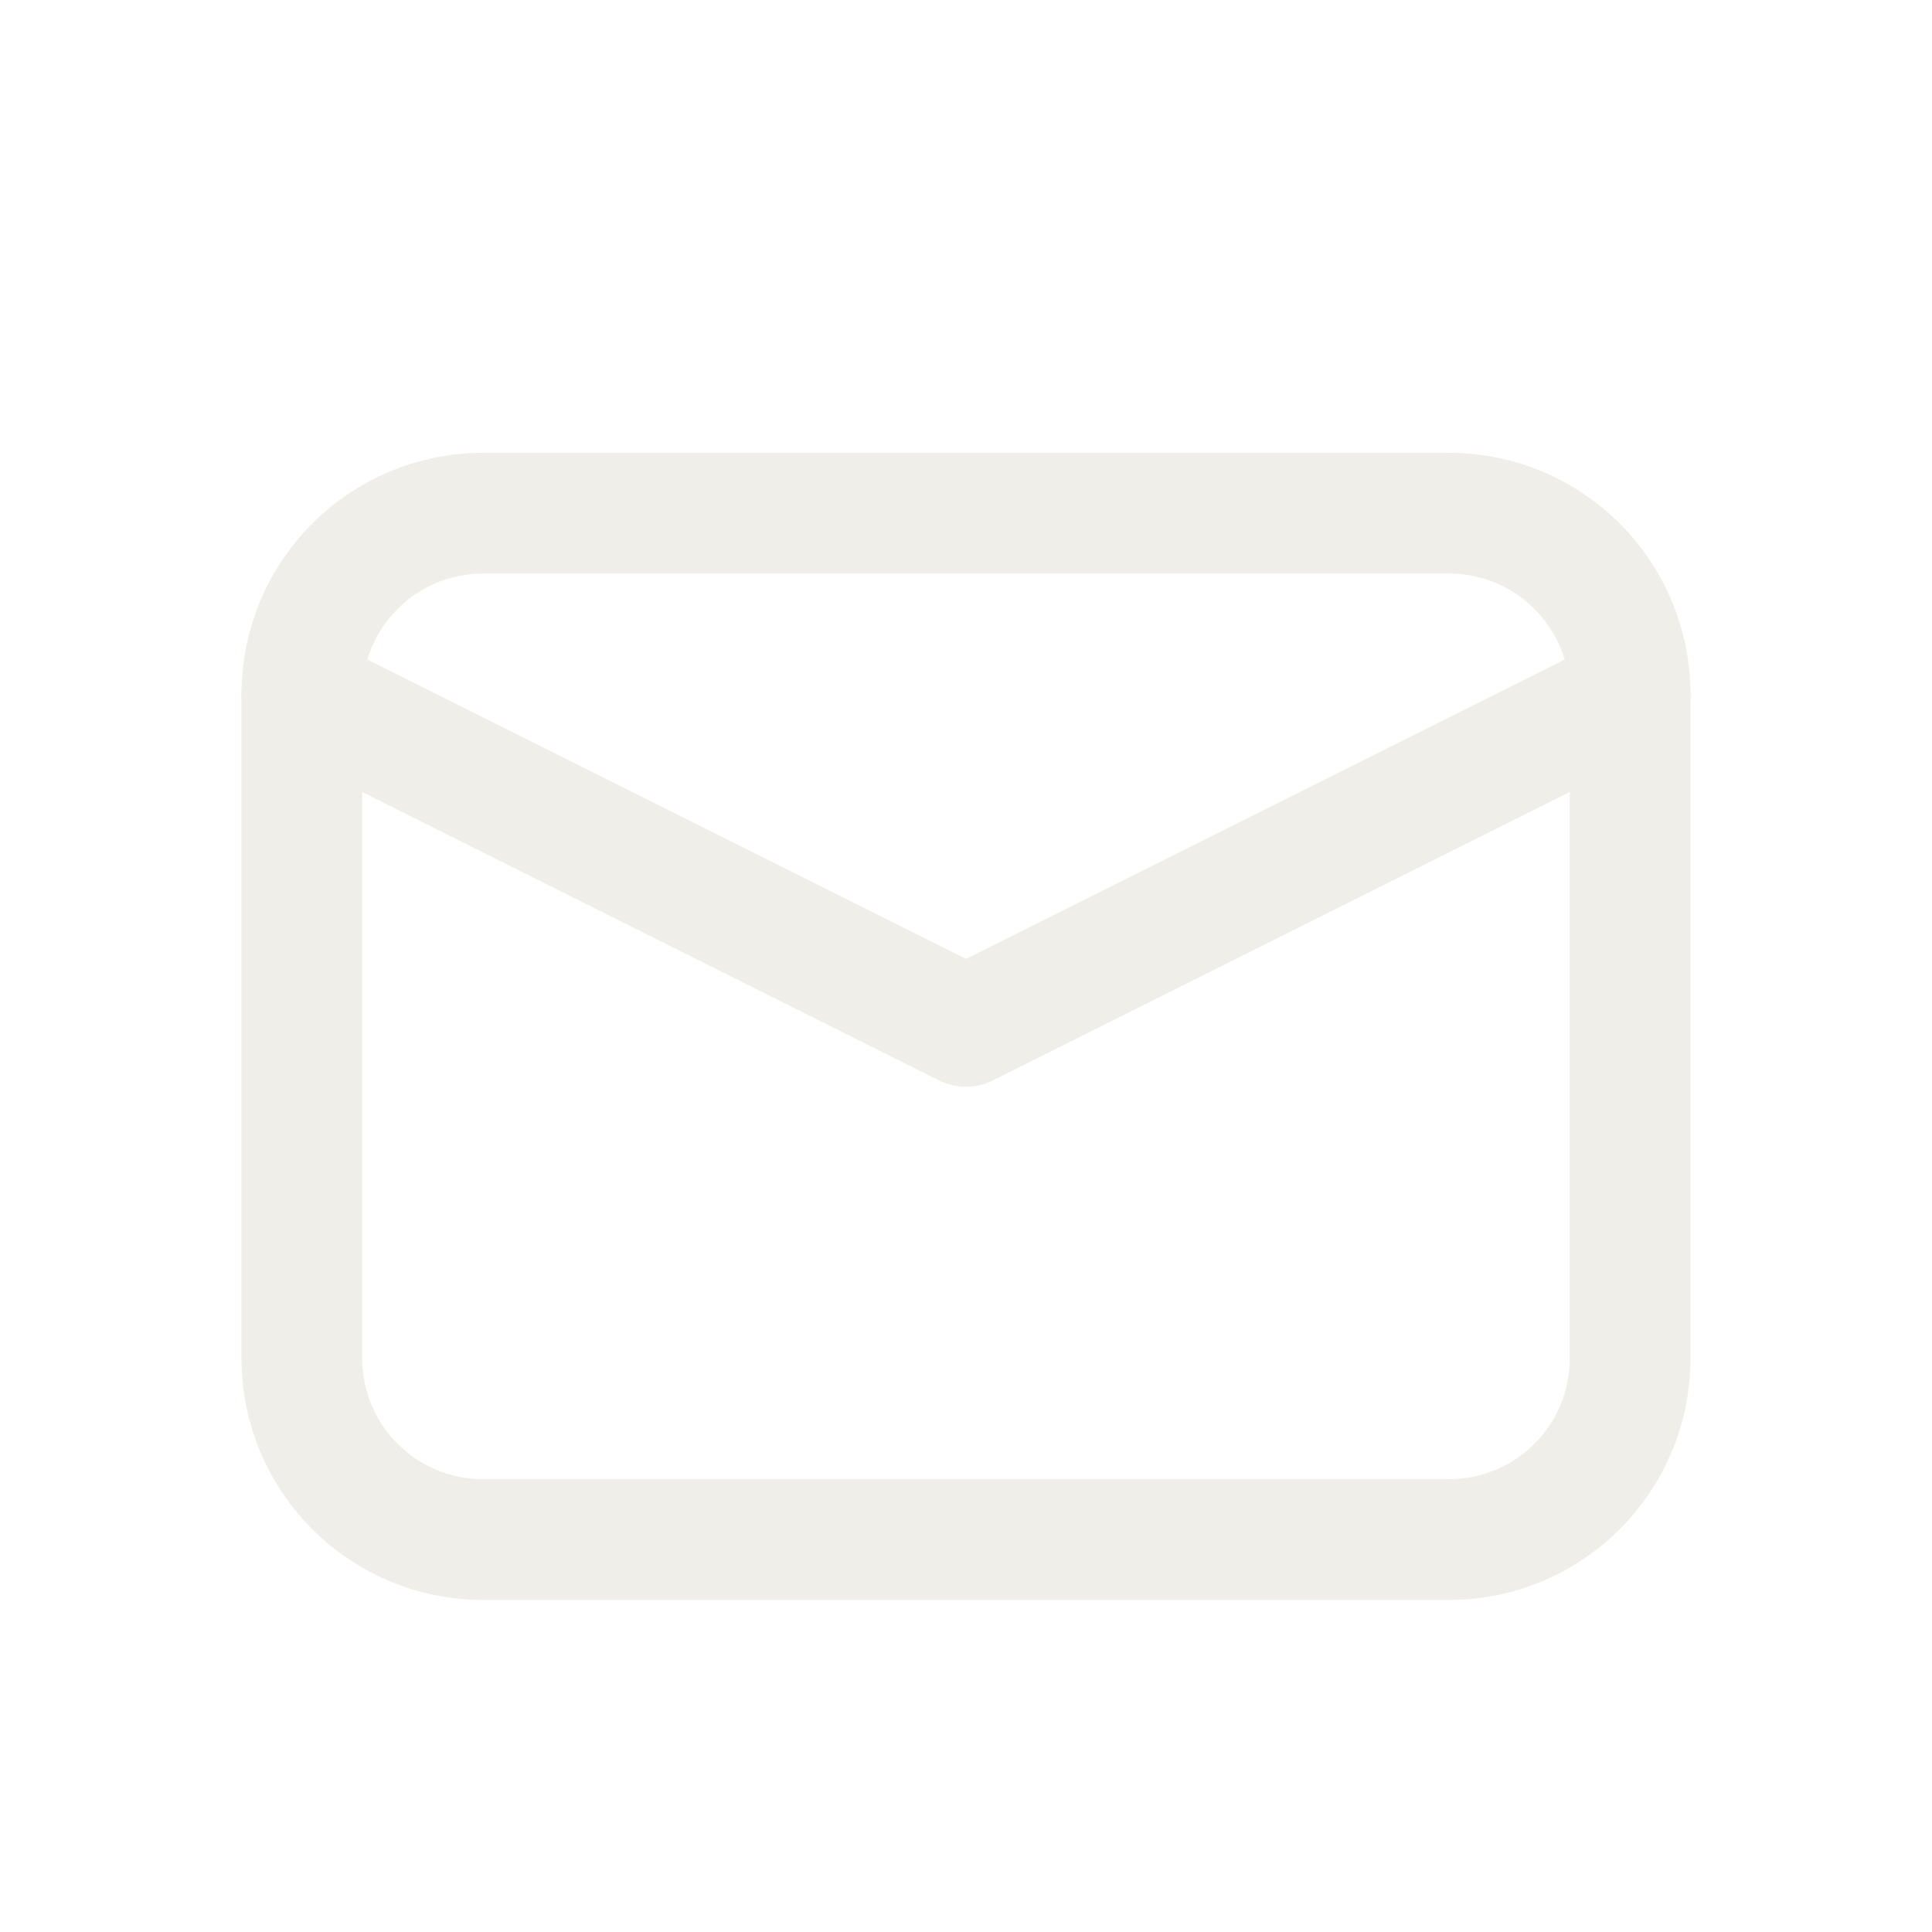
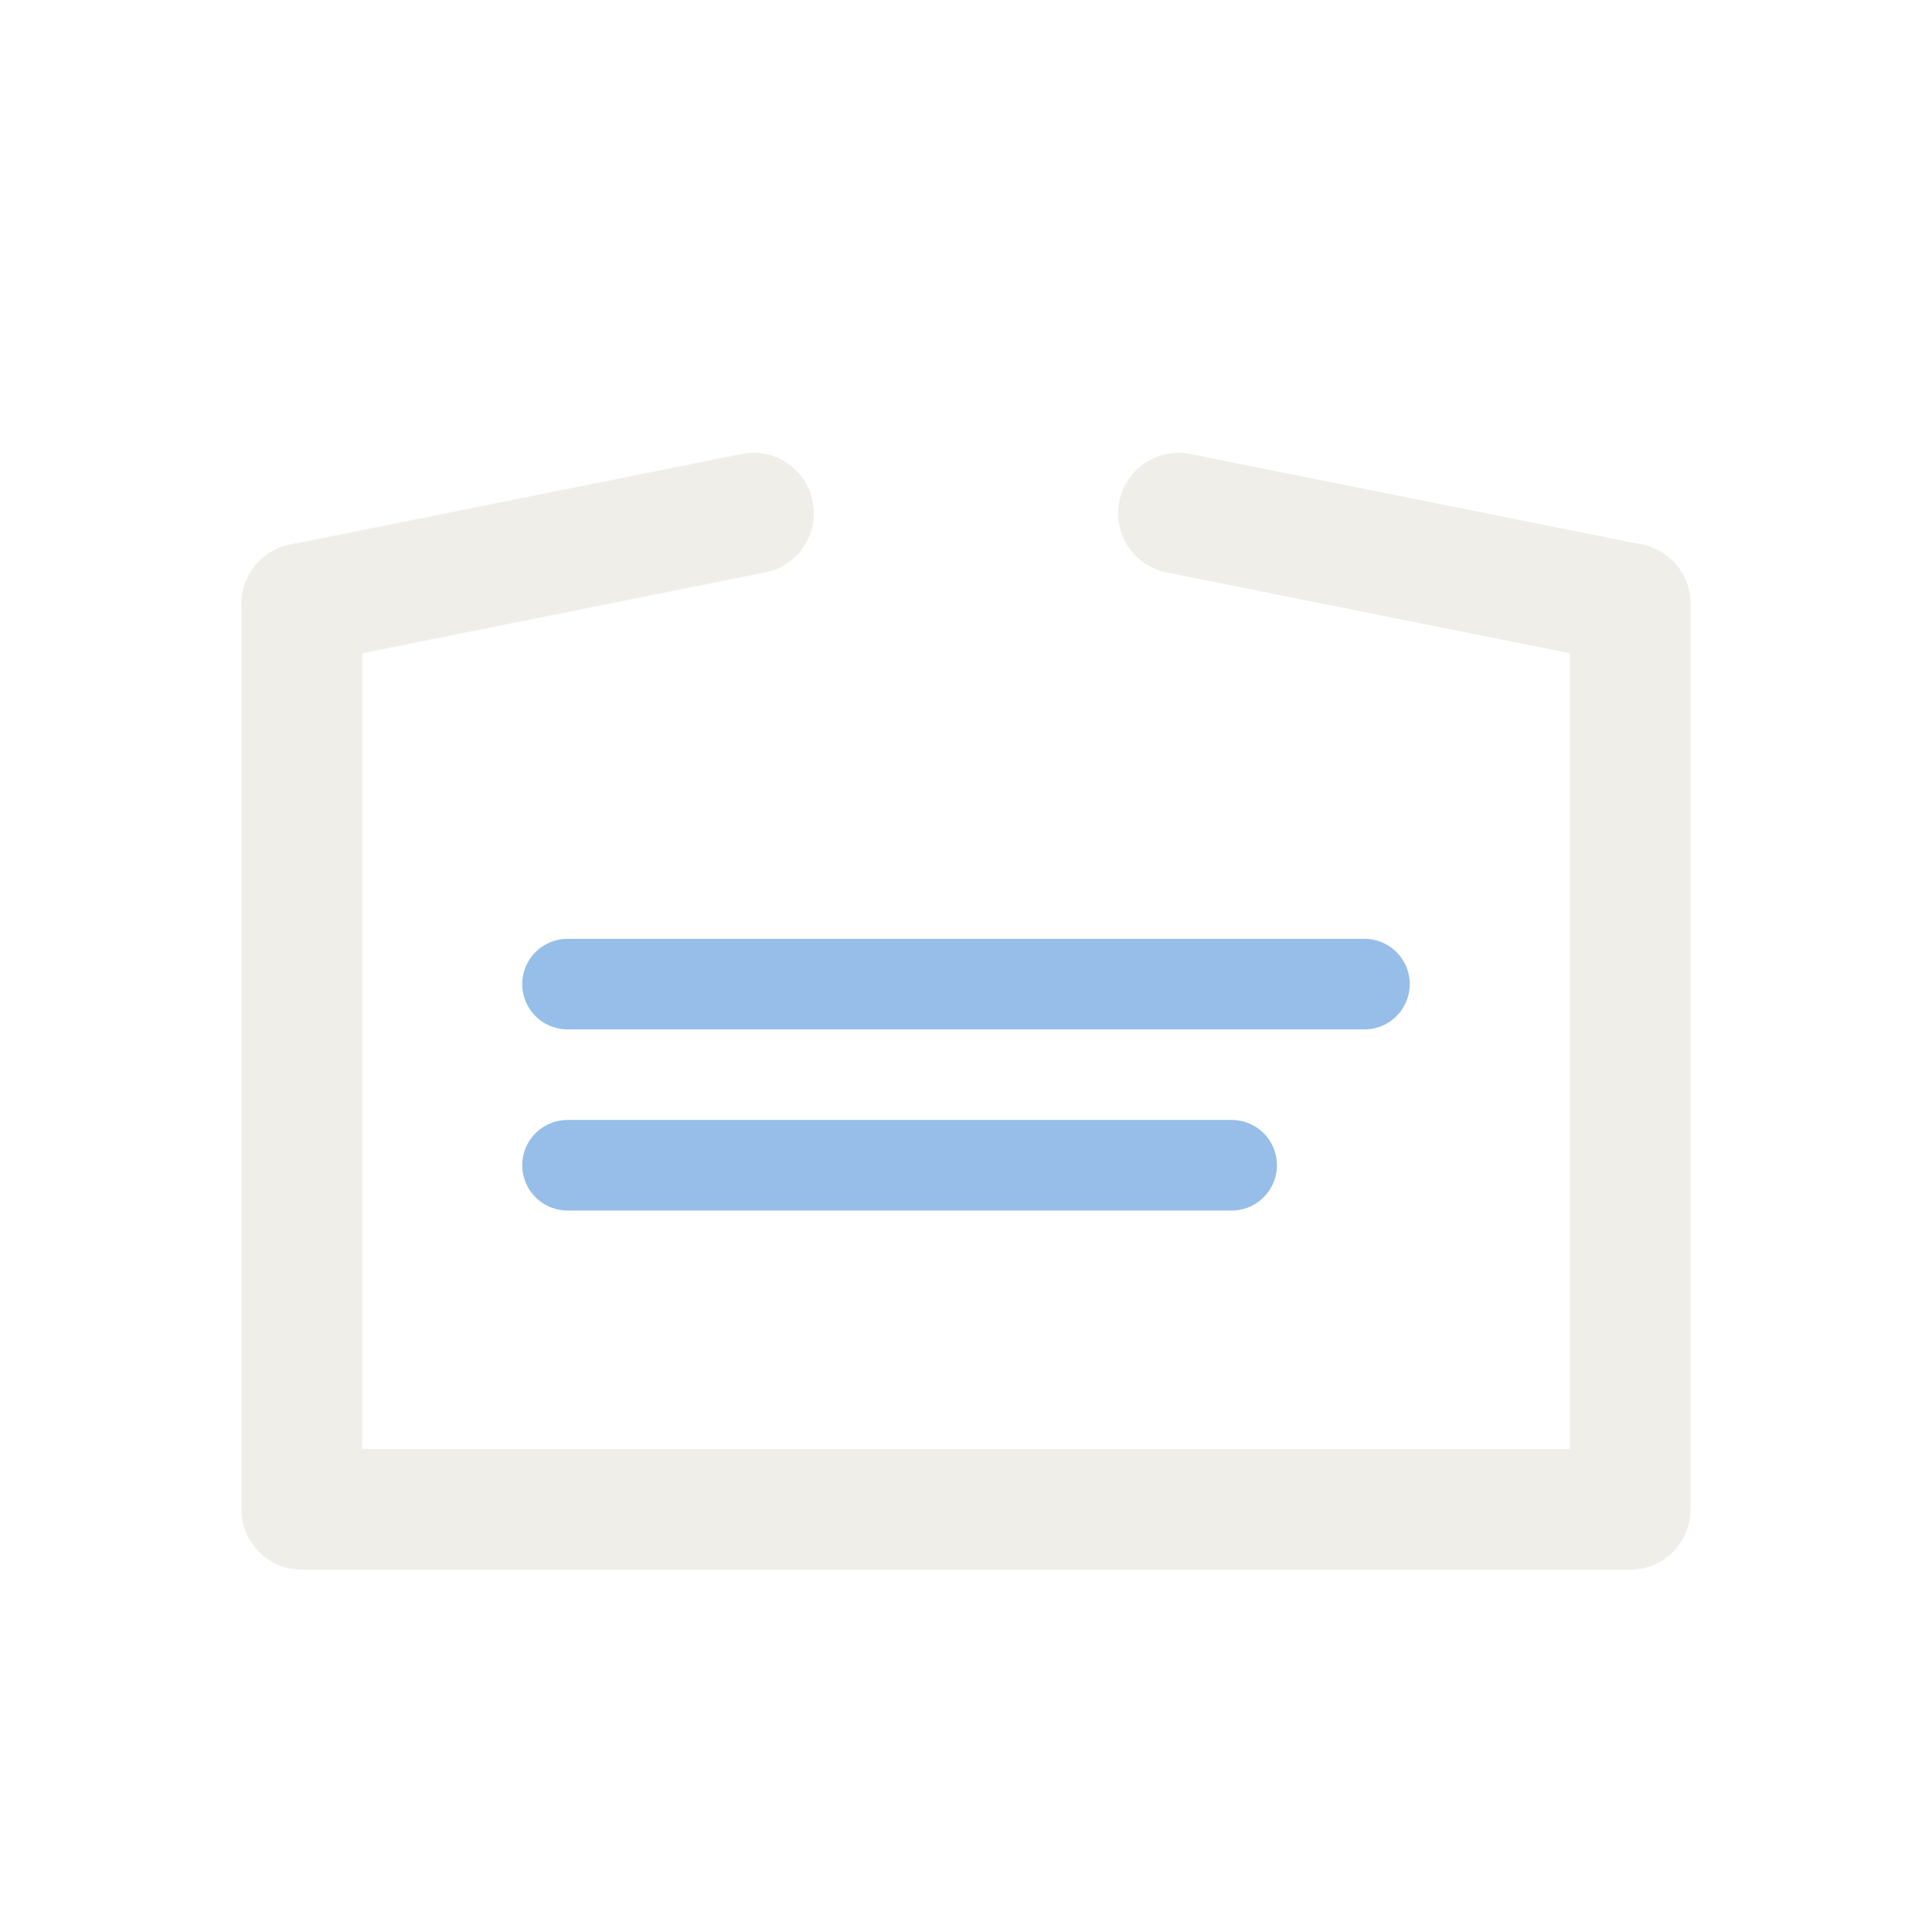
<svg xmlns="http://www.w3.org/2000/svg" viewBox="0 0 64 64" role="img" aria-label="THE BOX logo">
-   <rect x="10" y="17" width="44" height="34" rx="6" fill="none" stroke="#f0eee9" stroke-width="4" />
-   <path d="M10 23 L32 34 L54 23" fill="none" stroke="#f0eee9" stroke-width="4" stroke-linecap="round" stroke-linejoin="round" />
+   <g fill="none" stroke="#f0eee9" stroke-width="4" stroke-linecap="round" stroke-linejoin="round">
+     <path d="M10 20 L10 50 L54 50 L54 20" />
+     <path d="M10 20 L24.96 17" />
+     <path d="M54 20 L39.04 17" />
+   </g>
+   <g stroke="#96bee8" stroke-width="3" stroke-linecap="round">
+     <path d="M18.8 32.6 L45.2 32.6" />
+     <path d="M18.8 38.6 L40.8 38.6" />
+   </g>
</svg>
